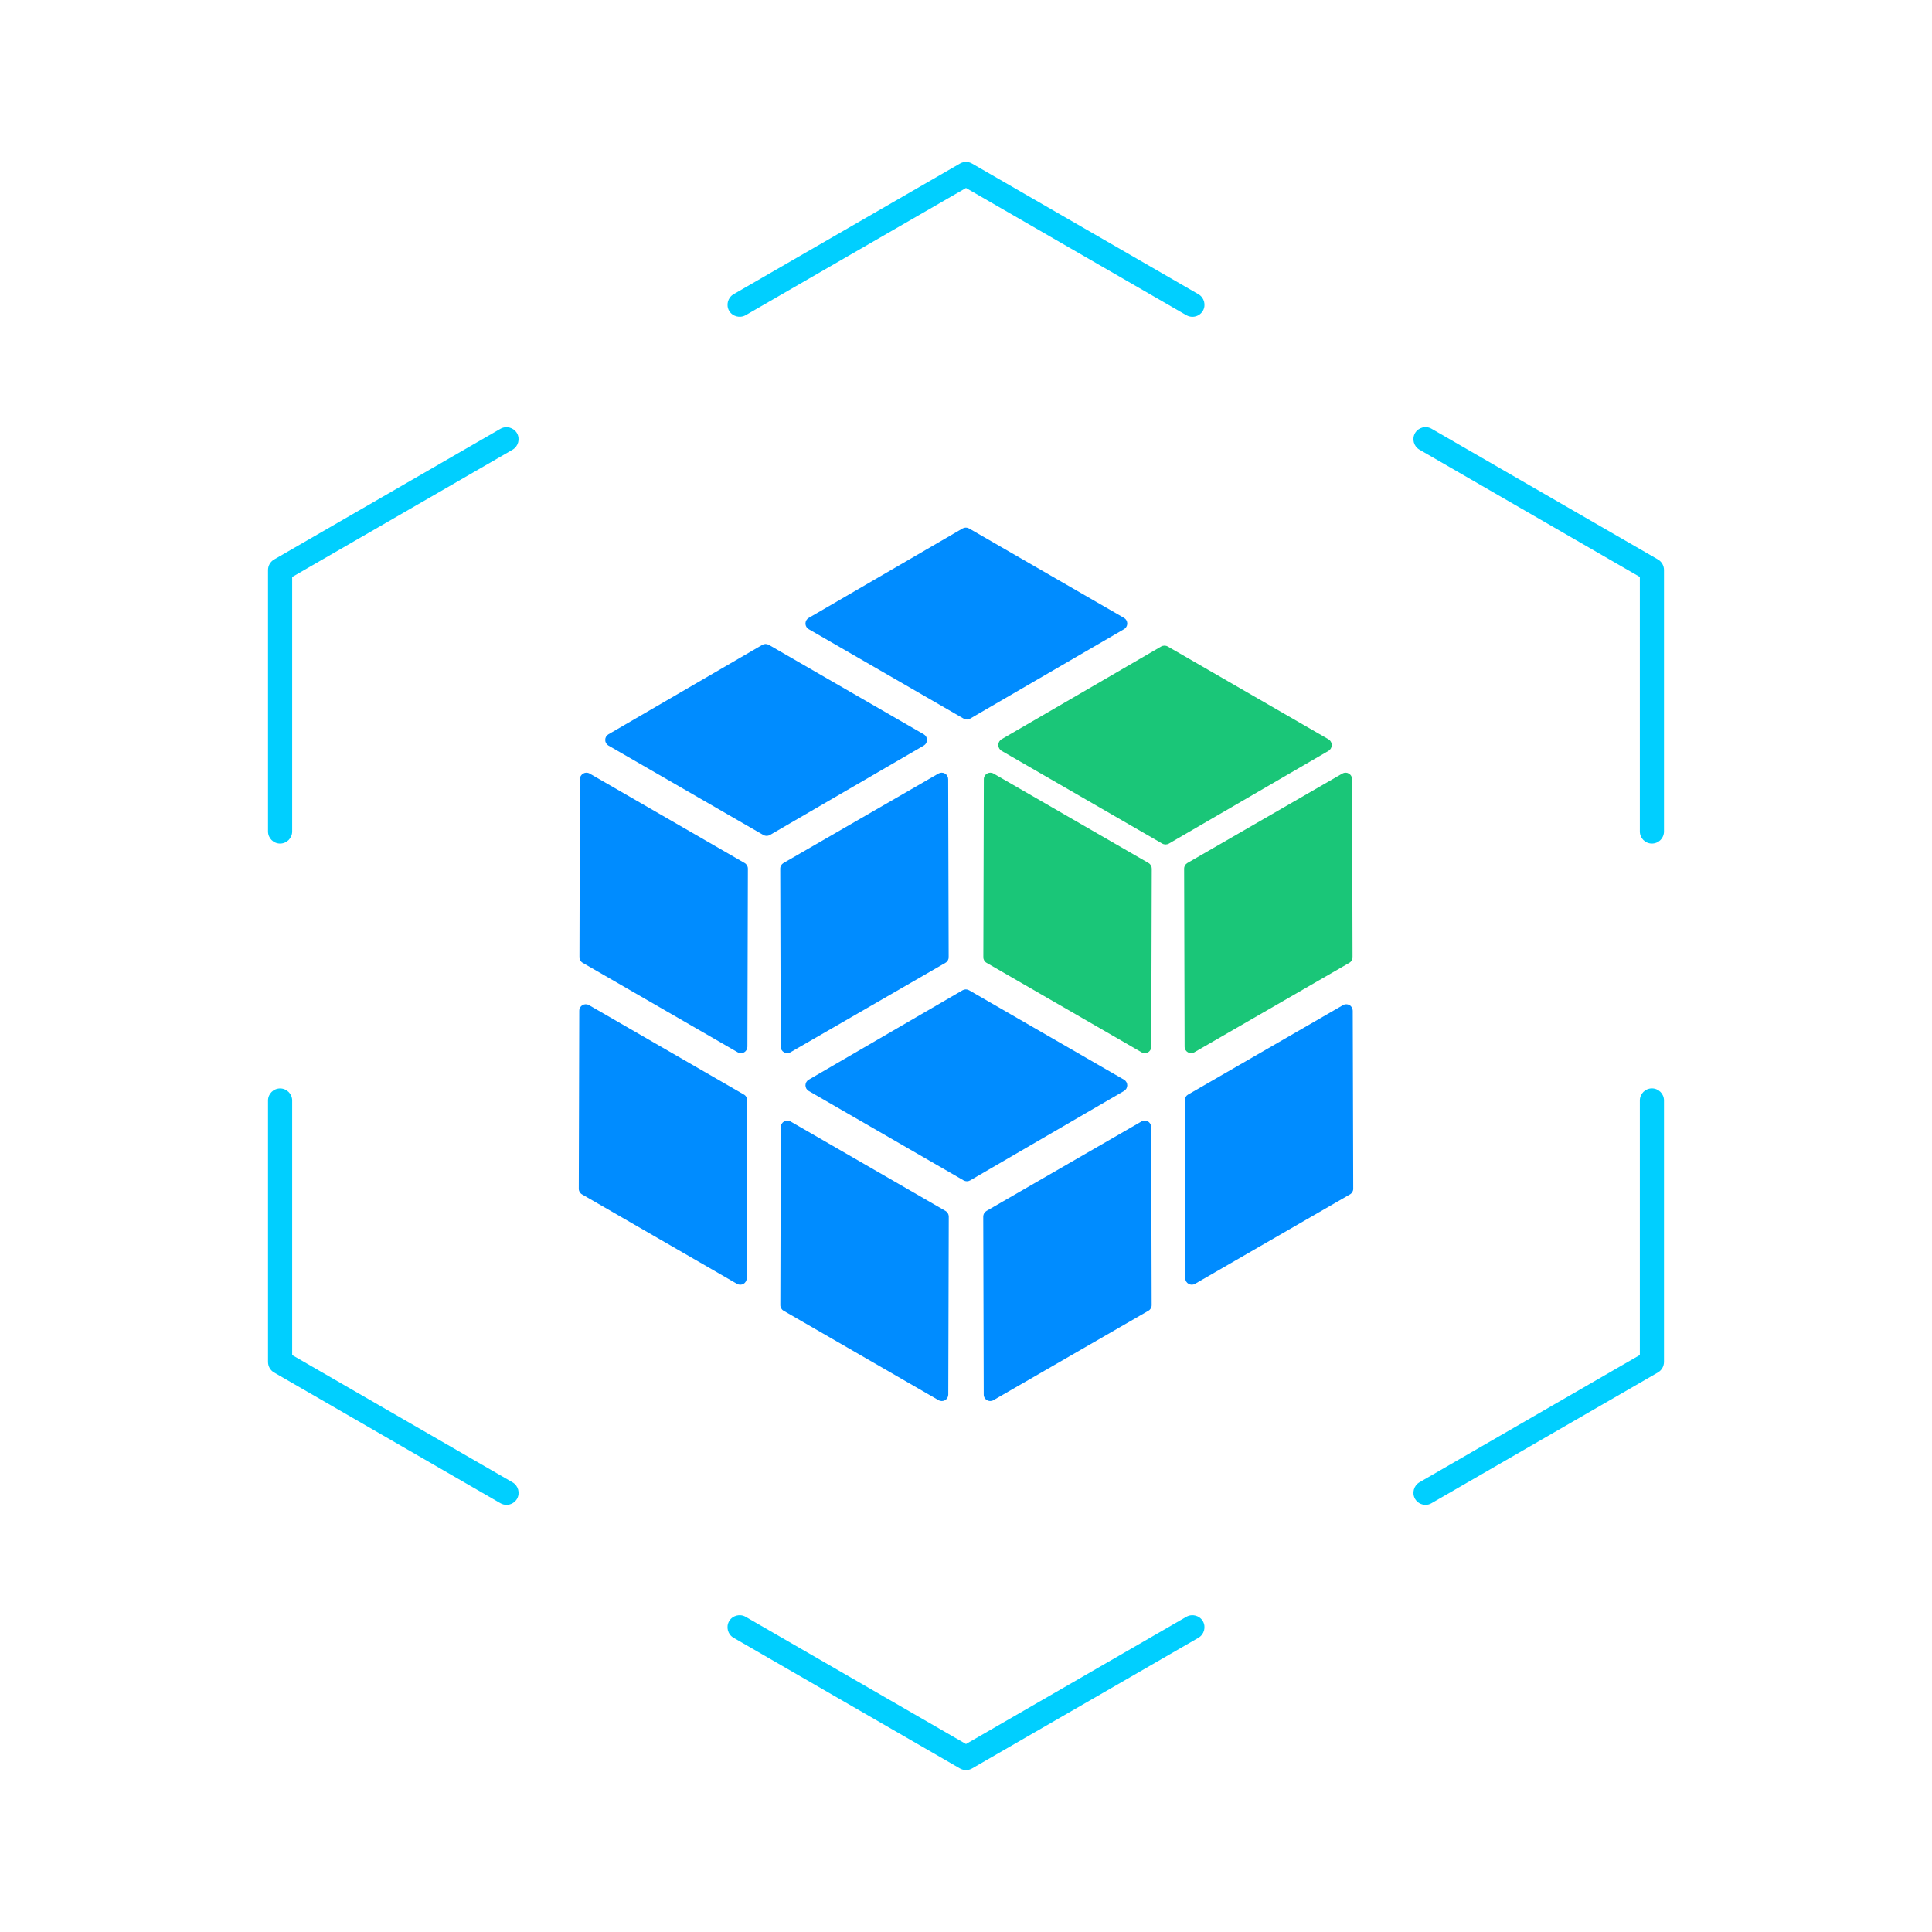
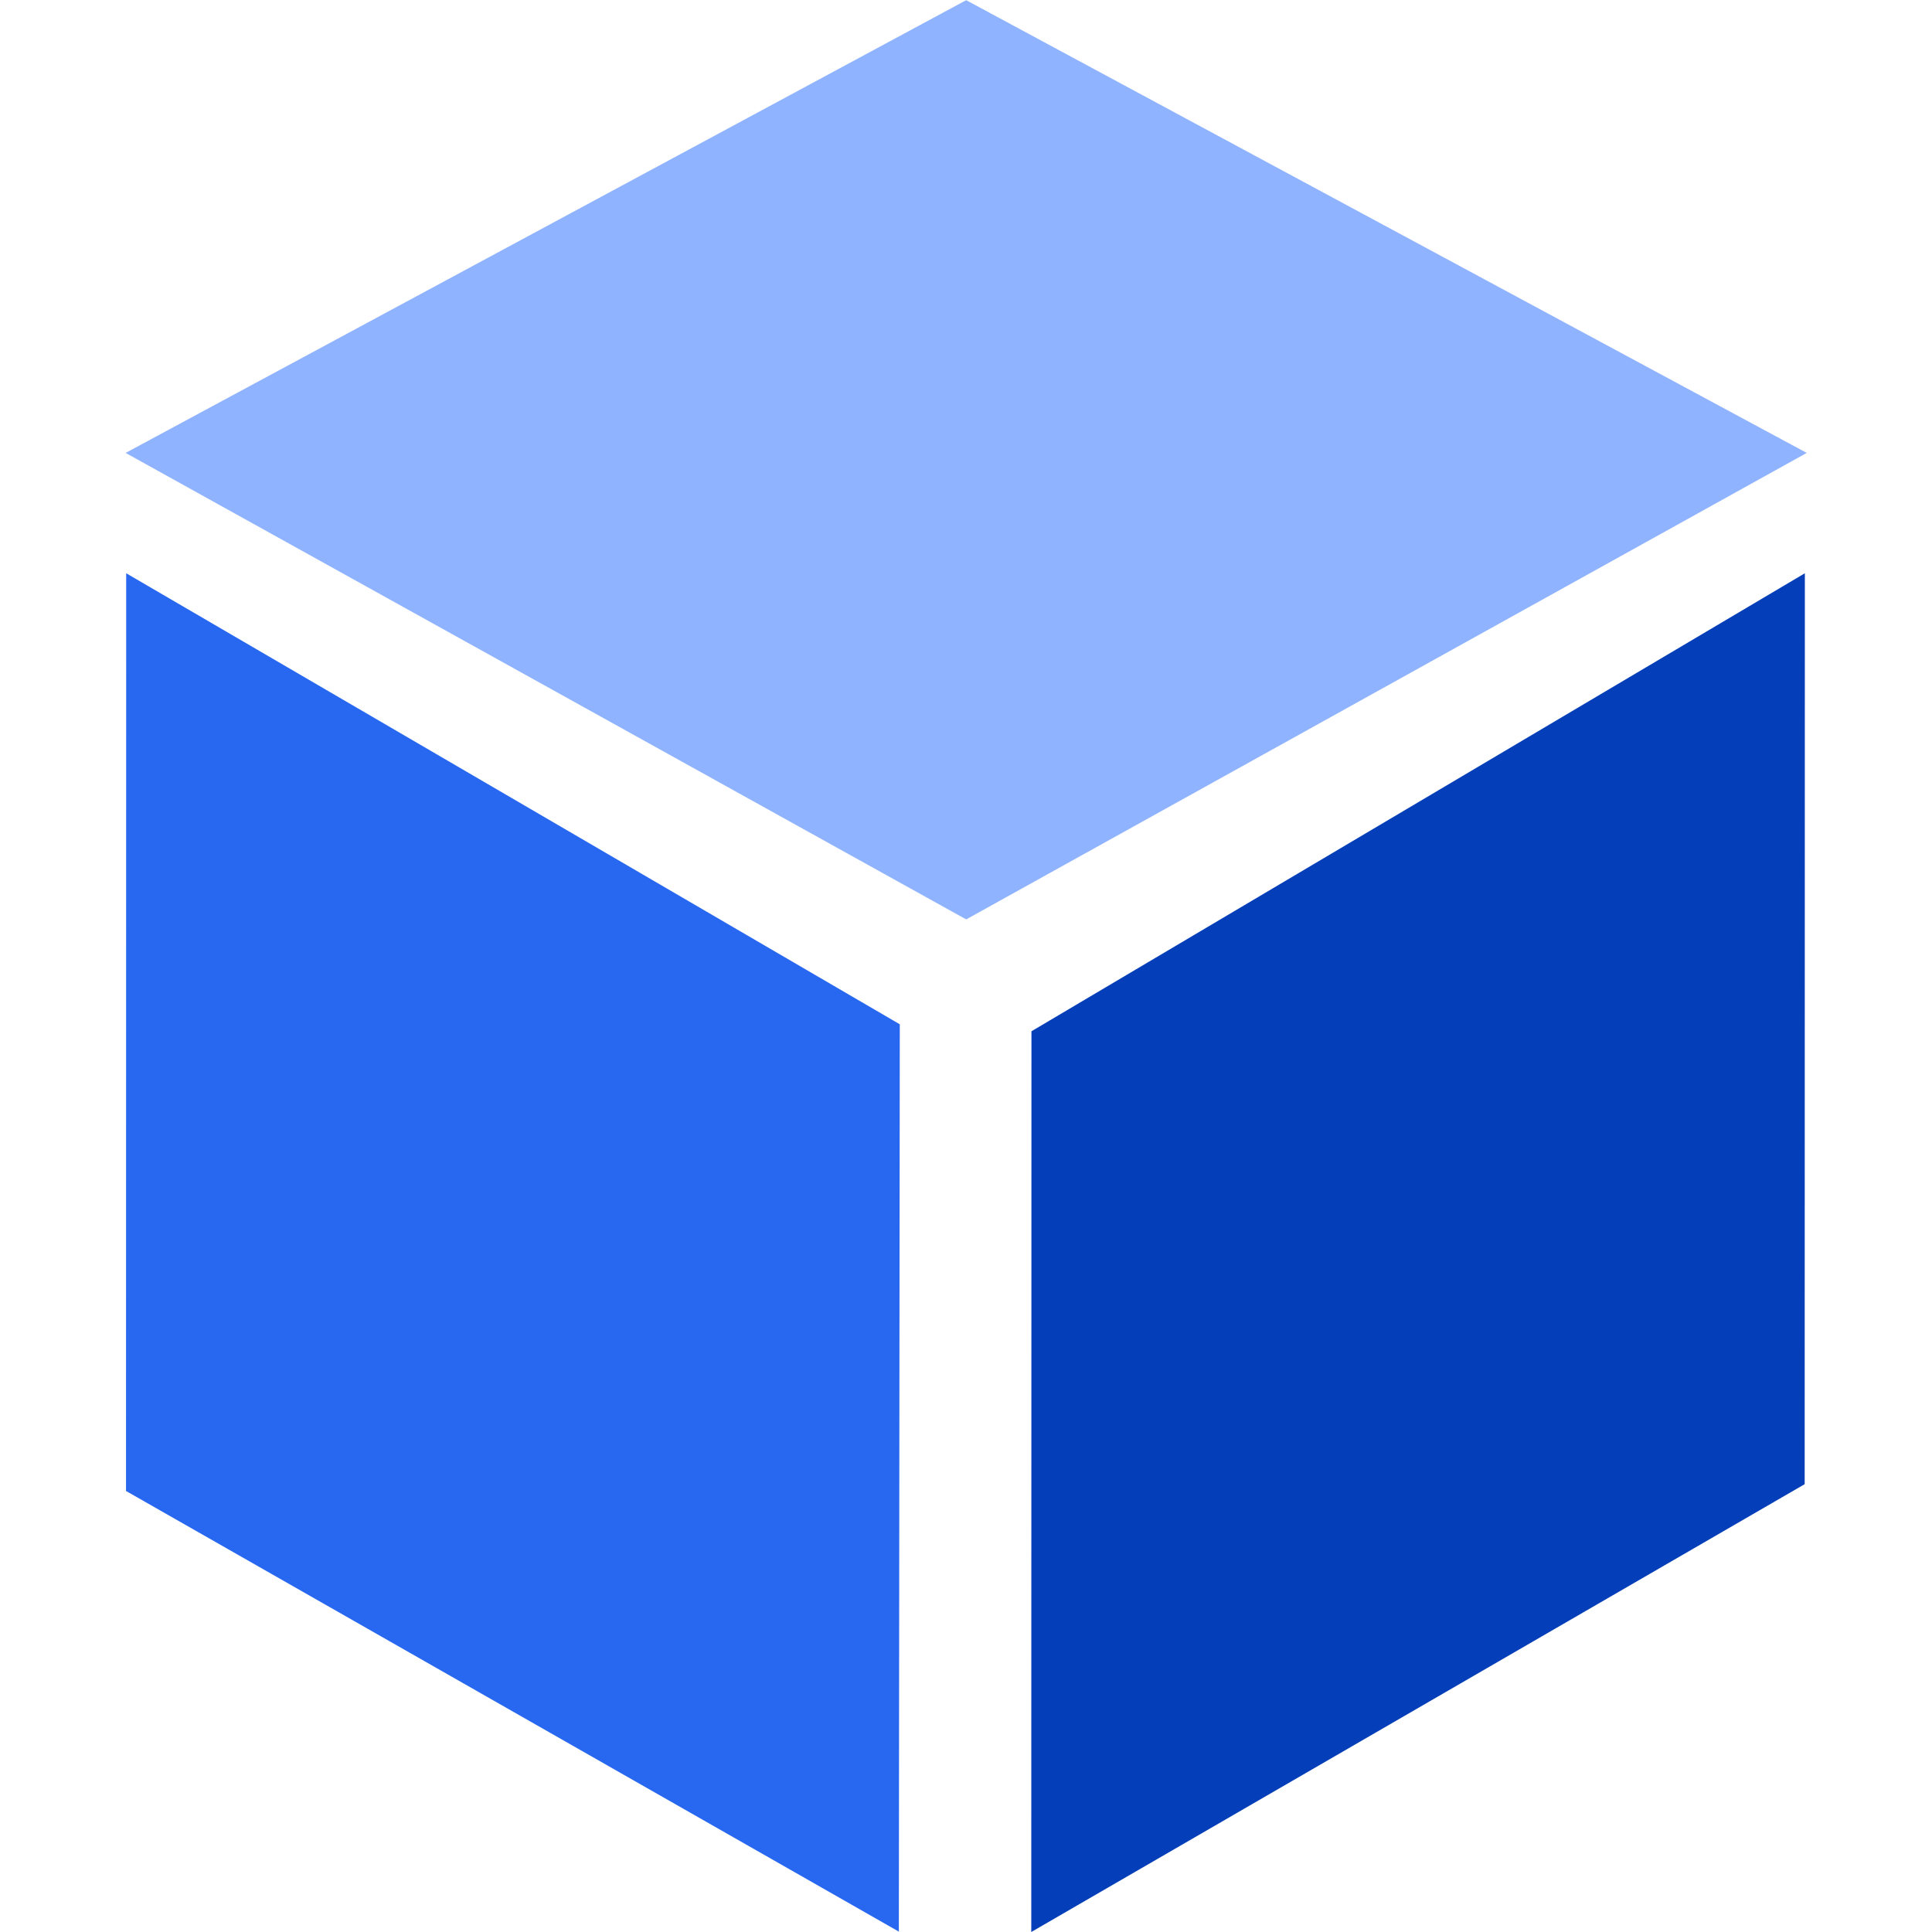
- <svg xmlns="http://www.w3.org/2000/svg" t="1667288489875" class="icon" viewBox="0 0 1024 1024" version="1.1" p-id="2952" width="200" height="200">
-   <path d="M632.013 167.91a6.502 6.502 0 0 1-3.2-0.845L512 99.635l-116.813 67.43a6.502 6.502 0 0 1-8.755-2.355 6.477 6.477 0 0 1 2.355-8.755l120.013-69.274a6.349 6.349 0 0 1 6.4 0l120.013 69.274c3.046 1.766 4.096 5.709 2.355 8.755a6.451 6.451 0 0 1-5.555 3.2zM512 938.163a6.502 6.502 0 0 1-3.2-0.845l-120.013-69.274a6.451 6.451 0 0 1-2.355-8.755c1.792-3.072 5.734-4.096 8.755-2.355L512 924.365l116.813-67.43a6.451 6.451 0 0 1 8.755 2.355 6.477 6.477 0 0 1-2.355 8.755l-120.013 69.274a6.246 6.246 0 0 1-3.2 0.845zM148.454 447.104a6.4 6.4 0 0 1-6.4-6.4v-138.598c0-2.278 1.229-4.403 3.2-5.555l120.013-69.299a6.477 6.477 0 0 1 8.755 2.355 6.477 6.477 0 0 1-2.355 8.755l-116.813 67.456v134.912a6.4 6.4 0 0 1-6.4 6.374zM755.533 797.594a6.451 6.451 0 0 1-5.555-3.2 6.477 6.477 0 0 1 2.355-8.755l116.813-67.456v-134.912a6.4 6.4 0 0 1 12.8 0v138.598a6.451 6.451 0 0 1-3.2 5.555l-120.013 69.299a6.042 6.042 0 0 1-3.2 0.87zM268.467 797.594a6.502 6.502 0 0 1-3.2-0.845l-120.013-69.299a6.451 6.451 0 0 1-3.2-5.555v-138.598a6.4 6.4 0 0 1 12.8 0v134.912l116.813 67.456c3.046 1.766 4.096 5.709 2.355 8.755a6.477 6.477 0 0 1-5.555 3.174zM875.546 447.104a6.4 6.4 0 0 1-6.4-6.4v-134.912L752.333 238.336a6.451 6.451 0 0 1-2.355-8.755 6.451 6.451 0 0 1 8.755-2.355l120.013 69.299a6.451 6.451 0 0 1 3.2 5.555v138.598a6.4 6.4 0 0 1-6.4 6.426z" fill="#00CFFF" p-id="2953" />
-   <path d="M396.032 583.142l-0.256 94.336a3.43 3.43 0 0 1-5.171 2.97l-82.125-47.411a3.379 3.379 0 0 1-1.715-2.995l0.256-94.336c0-2.662 2.893-4.301 5.171-2.97l82.125 47.411a3.43 3.43 0 0 1 1.715 2.995z" fill="#008CFF" p-id="2954" />
-   <path d="M396.39 460.416l-0.256 94.336a3.43 3.43 0 0 1-5.171 2.97l-82.125-47.411a3.379 3.379 0 0 1-1.715-2.995l0.256-94.336c0-2.662 2.893-4.301 5.171-2.97l82.125 47.411a3.43 3.43 0 0 1 1.715 2.995z" fill="#008CFF" p-id="2955" />
-   <path d="M502.861 644.813l-0.256 94.336a3.43 3.43 0 0 1-5.171 2.97l-82.125-47.411a3.379 3.379 0 0 1-1.715-2.995l0.256-94.336c0-2.662 2.893-4.301 5.171-2.97l82.125 47.411a3.482 3.482 0 0 1 1.715 2.995z" fill="#008CFF" p-id="2956" />
-   <path d="M627.968 583.142l0.256 94.336c0 2.662 2.893 4.301 5.171 2.97l82.125-47.411a3.379 3.379 0 0 0 1.715-2.995l-0.256-94.336a3.43 3.43 0 0 0-5.171-2.97l-82.125 47.411a3.43 3.43 0 0 0-1.715 2.995z" fill="#008CFF" p-id="2957" />
-   <path d="M627.61 460.416l0.256 94.336c0 2.662 2.893 4.301 5.171 2.97l82.125-47.411a3.379 3.379 0 0 0 1.715-2.995l-0.256-94.336a3.43 3.43 0 0 0-5.171-2.97l-82.125 47.411a3.43 3.43 0 0 0-1.715 2.995z" fill="#1AC678" p-id="2958" />
-   <path d="M521.139 644.813l0.256 94.336c0 2.662 2.893 4.301 5.171 2.97l82.125-47.411a3.379 3.379 0 0 0 1.715-2.995l-0.256-94.336a3.43 3.43 0 0 0-5.171-2.97l-82.125 47.411a3.482 3.482 0 0 0-1.715 2.995z" fill="#008CFF" p-id="2959" />
-   <path d="M514.202 380.877l81.562-47.411a3.456 3.456 0 0 0 0-5.965l-82.125-47.411a3.482 3.482 0 0 0-3.456 0l-81.562 47.411a3.456 3.456 0 0 0 0 5.965l82.125 47.411a3.328 3.328 0 0 0 3.456 0z" fill="#008CFF" p-id="2960" />
-   <path d="M408.064 442.573l81.562-47.411a3.456 3.456 0 0 0 0-5.965l-82.125-47.411a3.482 3.482 0 0 0-3.456 0l-81.562 47.411a3.456 3.456 0 0 0 0 5.965l82.125 47.411a3.482 3.482 0 0 0 3.456 0z" fill="#008CFF" p-id="2961" />
-   <path d="M619.571 447.104l84.506-49.101a3.584 3.584 0 0 0 0-6.195l-85.094-49.126a3.584 3.584 0 0 0-3.584 0l-84.506 49.101a3.584 3.584 0 0 0 0 6.195l85.094 49.126a3.584 3.584 0 0 0 3.584 0zM610.458 460.416l-0.256 94.336a3.43 3.43 0 0 1-5.171 2.97l-82.125-47.411a3.379 3.379 0 0 1-1.715-2.995l0.256-94.336c0-2.662 2.893-4.301 5.171-2.97l82.125 47.411a3.43 3.43 0 0 1 1.715 2.995z" fill="#1AC678" p-id="2962" />
-   <path d="M413.542 460.416l0.256 94.336c0 2.662 2.893 4.301 5.171 2.97l82.125-47.411a3.379 3.379 0 0 0 1.715-2.995l-0.256-94.336a3.43 3.43 0 0 0-5.171-2.97l-82.125 47.411a3.43 3.43 0 0 0-1.715 2.995z" fill="#008CFF" p-id="2963" />
-   <path d="M514.202 625.638l81.562-47.411a3.456 3.456 0 0 0 0-5.965l-82.125-47.411a3.482 3.482 0 0 0-3.456 0l-81.562 47.411a3.456 3.456 0 0 0 0 5.965l82.125 47.411a3.482 3.482 0 0 0 3.456 0z" fill="#008CFF" p-id="2964" />
+ <svg xmlns="http://www.w3.org/2000/svg" t="1667640199431" class="icon" viewBox="0 0 1024 1024" version="1.1" p-id="14003" width="500" height="500">
+   <path d="M512.1 0.1l-445.513 239.953 445.513 247.252 445.513-247.252z" fill="#8FB3FF" p-id="14004" />
+   <path d="M546.693 546.593l409.92-242.753-0.1 482.806-409.92 237.354 0.1-477.407z" fill="#043EB8" p-id="14005" />
+   <path d="M66.887 303.841L476.907 542.894l-0.5 480.906L66.787 790.246l0.1-486.405z" fill="#2868F0" p-id="14006" />
</svg>
